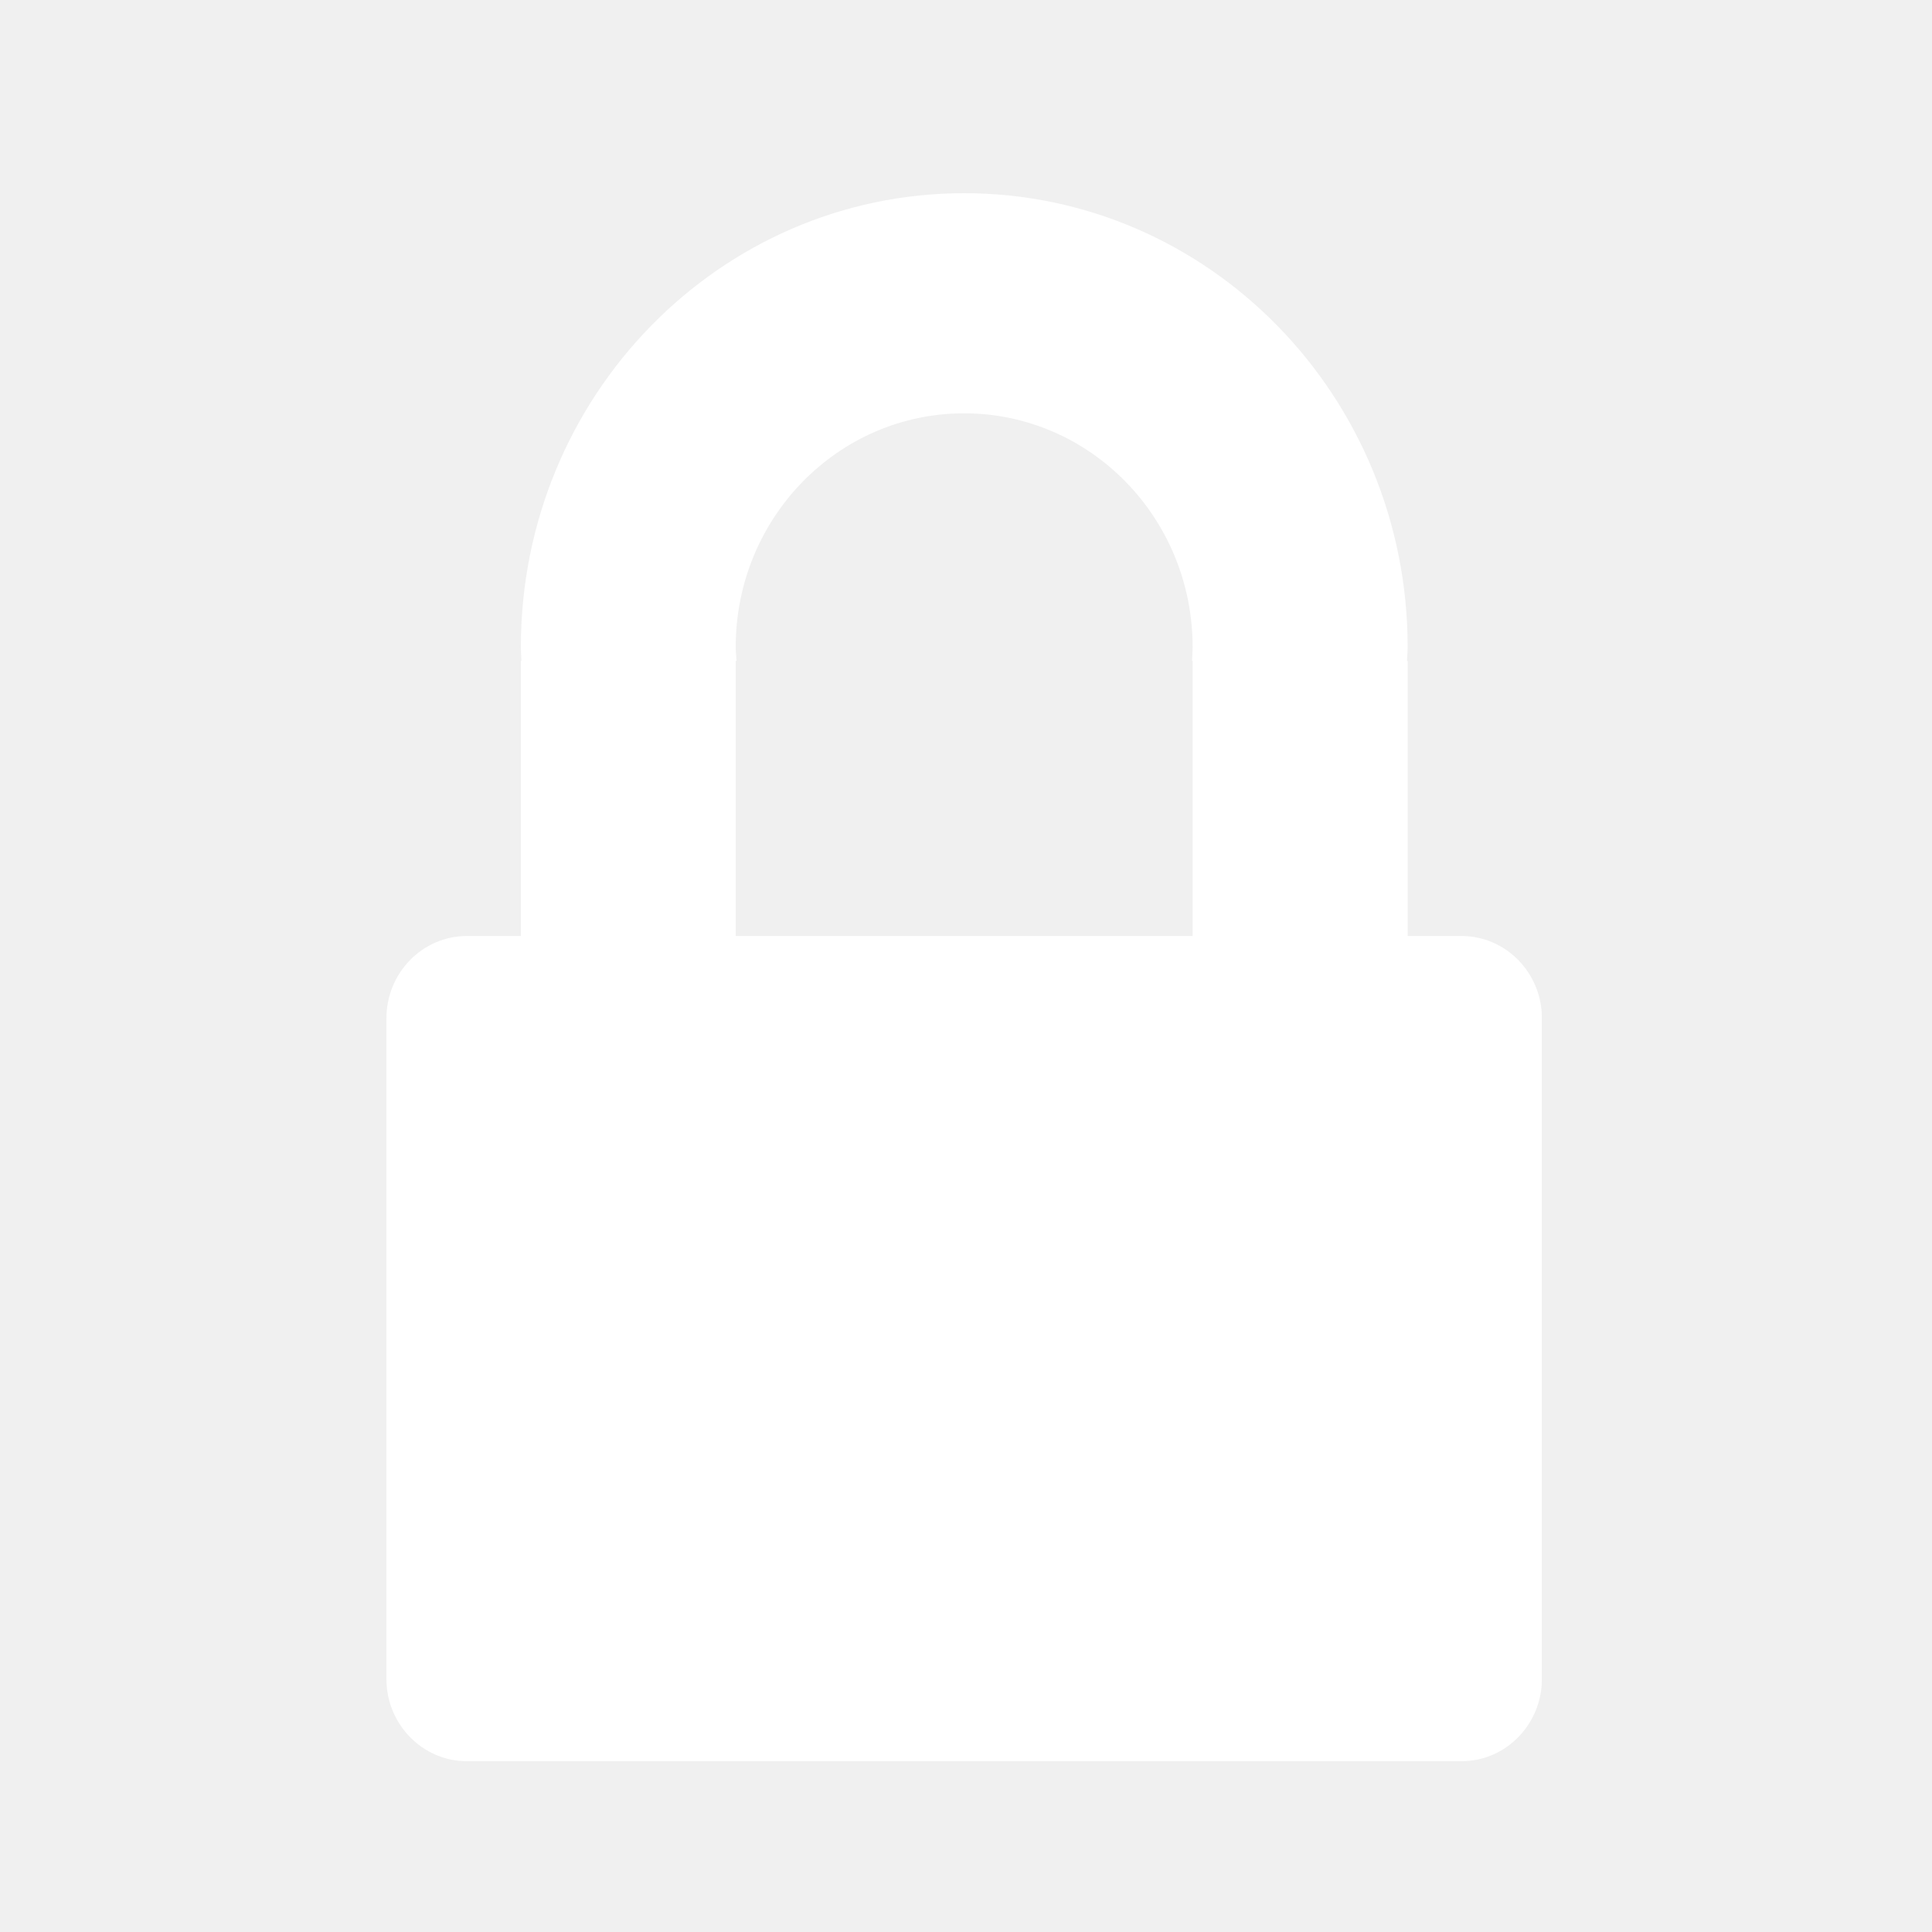
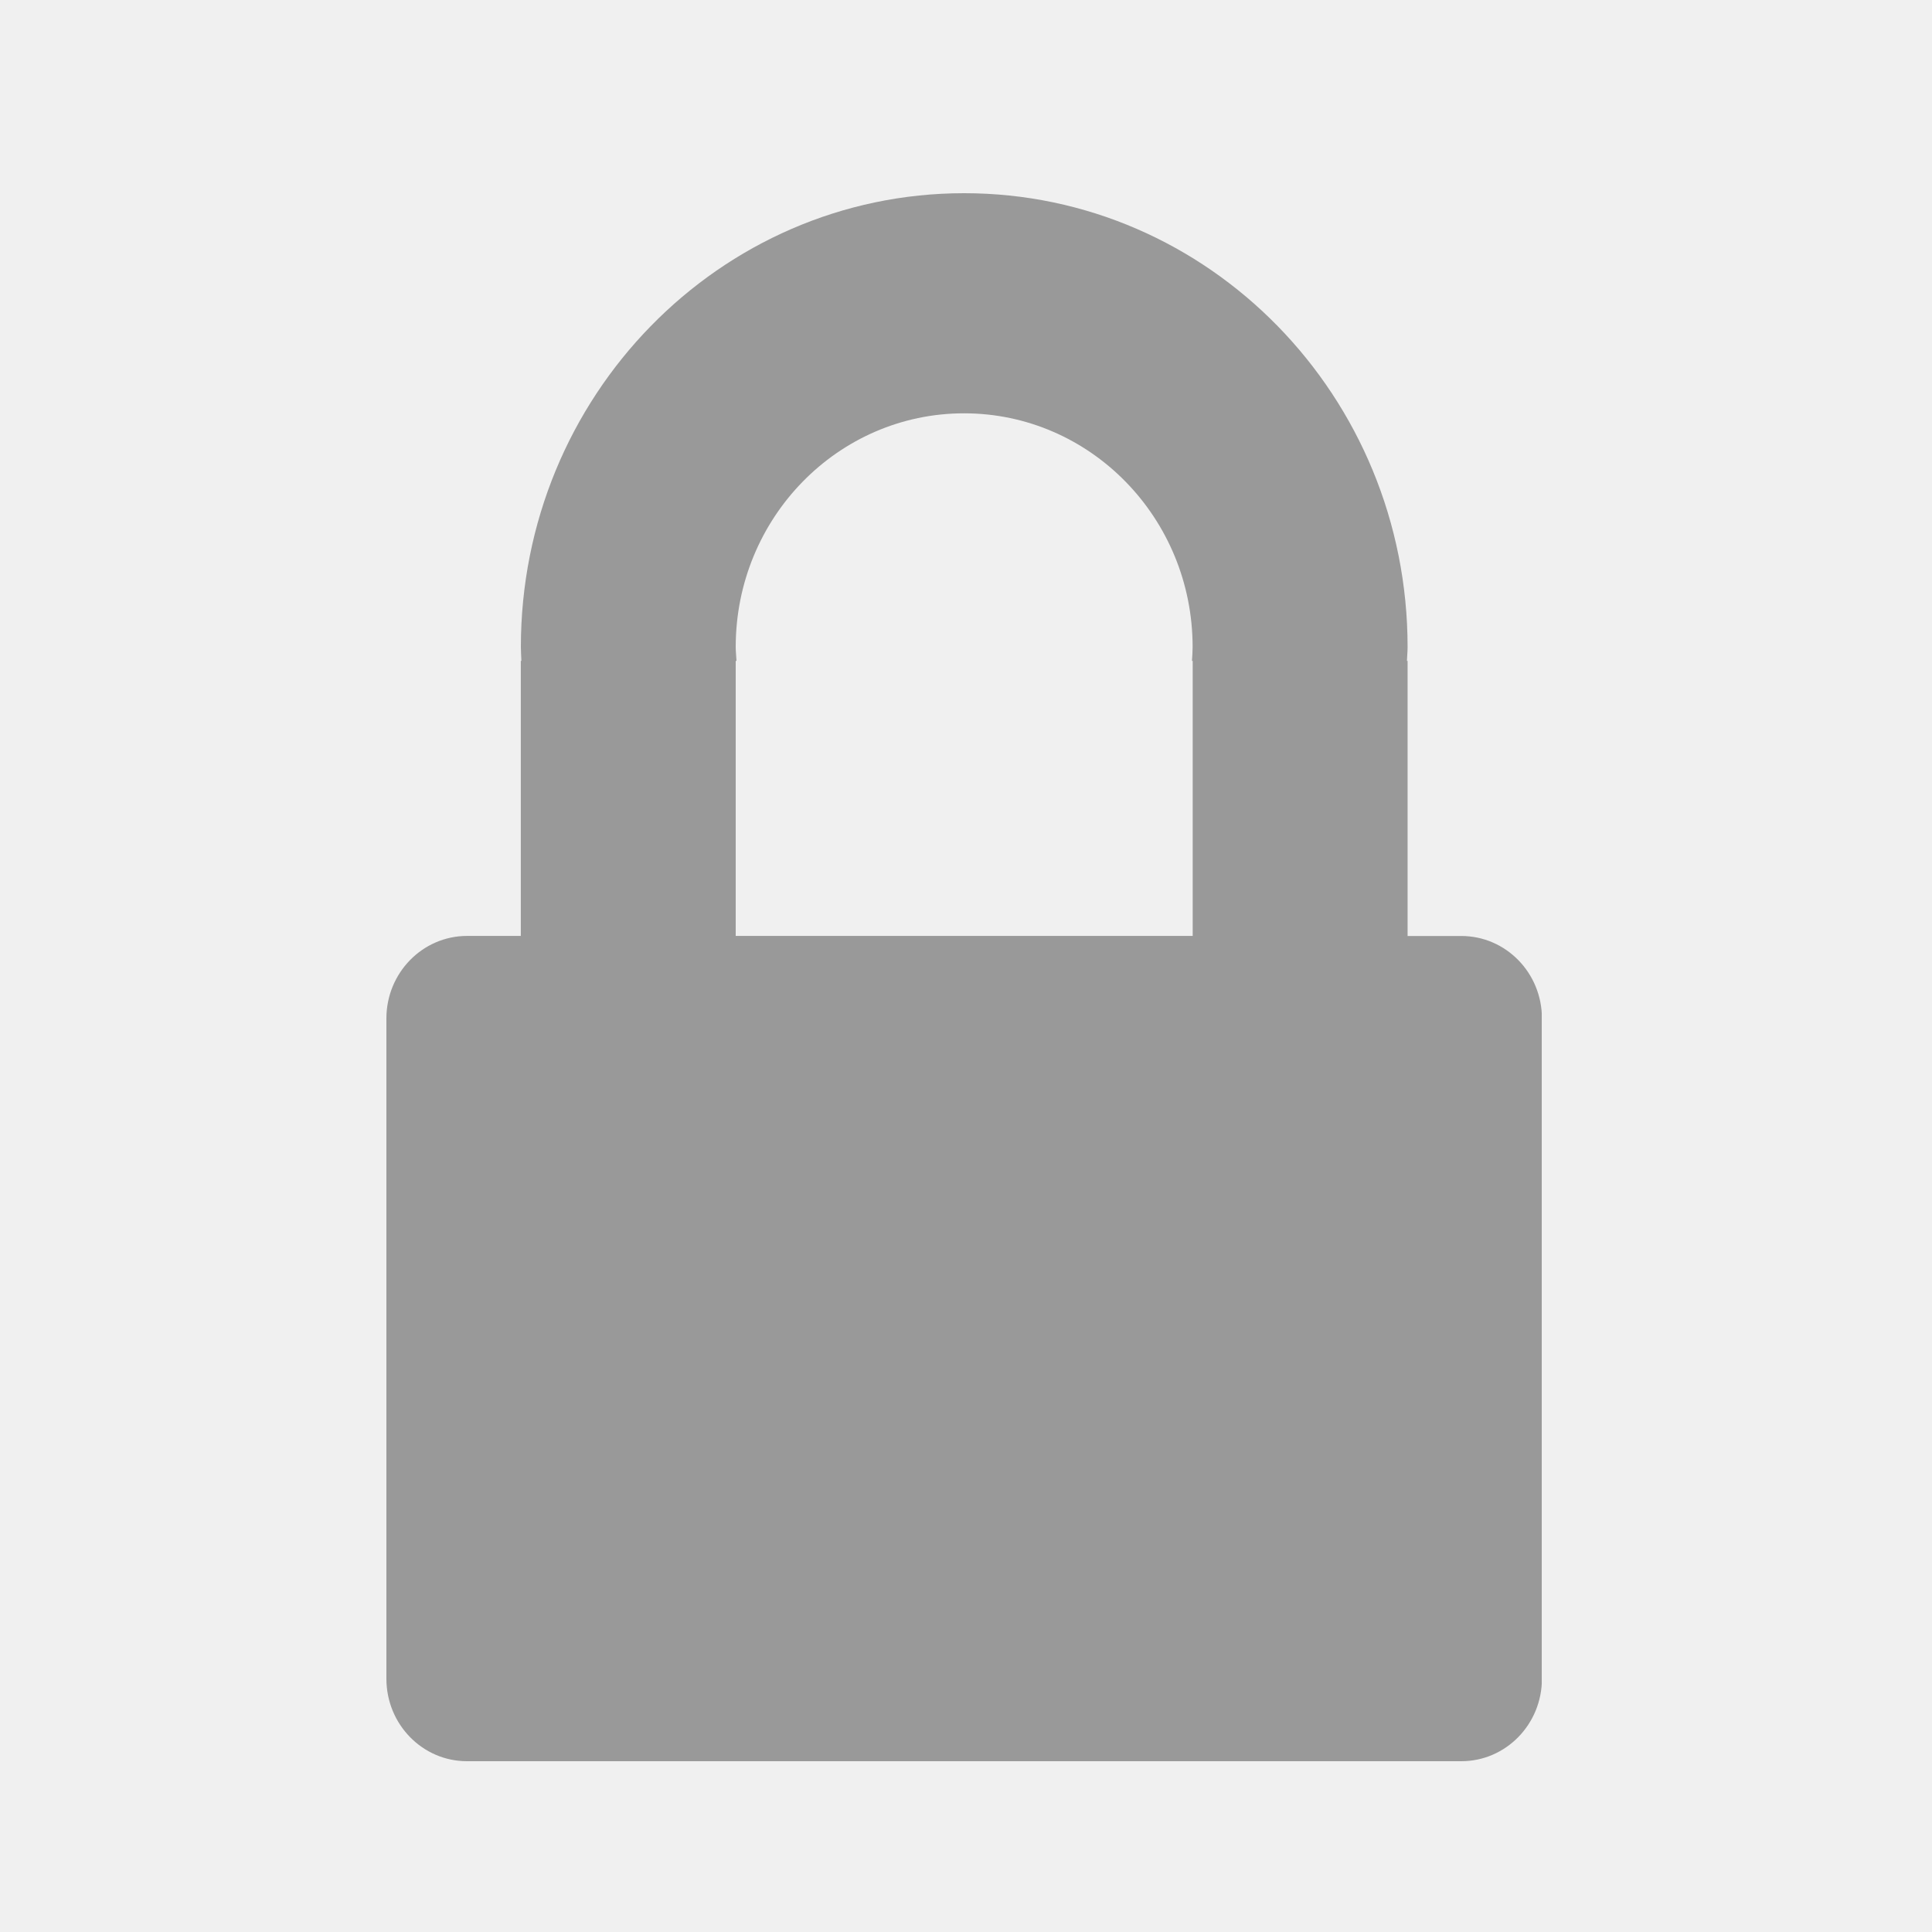
- <svg xmlns="http://www.w3.org/2000/svg" xmlns:xlink="http://www.w3.org/1999/xlink" width="30px" height="30px" viewBox="0 0 30 30" version="1.1">
-   <defs>
-     <polygon id="path-1" points="17.943 0 2.83911662e-05 0 2.83911662e-05 24.348 17.943 24.348 17.943 6.6076584e-15" />
-   </defs>
-   <g id="Page-1" stroke="none" stroke-width="1" fill="none" fill-rule="evenodd">
+ <svg xmlns="http://www.w3.org/2000/svg" version="1.1" id="图层_1" x="0px" y="0px" width="30px" height="30px" viewBox="0 0 30 30" enable-background="new 0 0 30 30" xml:space="preserve">
+   <g id="Page-1_1_">
    <g id="acc_security_groups">
      <g id="Page-1" transform="translate(6, 3)">
-         <mask id="mask-2" fill="white">
-           <use xlink:href="#path-1" />
+         <g id="Clip-2">
+ 			</g>
+         <defs>
+           <filter id="Adobe_OpacityMaskFilter" filterUnits="userSpaceOnUse" x="0" y="0" width="17.943" height="24.349">
+             <feColorMatrix type="matrix" values="1 0 0 0 0  0 1 0 0 0  0 0 1 0 0  0 0 0 1 0" />
+           </filter>
+         </defs>
+         <mask maskUnits="userSpaceOnUse" x="0" y="0" width="17.943" height="24.349" id="mask-2">
+           <g filter="url(#Adobe_OpacityMaskFilter)">
+             <polygon id="path-1" fill="#FFFFFF" points="17.943,0 0,0 0,24.349 17.943,24.349      " />
+           </g>
        </mask>
-         <g id="Clip-2" />
-         <path d="M12.519,7.262 L12.519,11.534 L5.424,11.534 L5.424,7.262 L5.437,7.262 C5.433,7.19 5.424,7.12 5.424,7.048 C5.424,5.043 7.012,3.418 8.971,3.418 C10.929,3.418 12.519,5.043 12.519,7.048 C12.519,7.12 12.513,7.19 12.51,7.262 L12.519,7.262 Z M16.692,11.534 L15.858,11.534 L15.858,7.262 L15.848,7.262 C15.85,7.19 15.858,7.12 15.858,7.048 C15.858,3.156 12.775,-5.81215794e-06 8.971,-5.81215794e-06 C5.171,-5.81215794e-06 2.088,3.156 2.088,7.048 C2.088,7.12 2.094,7.19 2.096,7.262 L2.088,7.262 L2.088,11.534 L1.251,11.534 C0.56,11.534 2.83911662e-05,12.107 2.83911662e-05,12.815 L2.83911662e-05,23.068 C2.83911662e-05,23.775 0.56,24.348 1.251,24.348 L16.692,24.348 C17.383,24.348 17.943,23.775 17.943,23.068 L17.943,12.815 C17.944,12.107 17.383,11.534 16.692,11.534 L16.692,11.534 Z" id="Fill-1" fill="#FFFFFF" mask="url(#mask-2)" />
+         <path id="Fill-1" mask="url(#mask-2)" fill="#999999" d="M12.52,7.262v4.271H5.424V7.262h0.012     C5.433,7.19,5.424,7.12,5.424,7.048c0-2.005,1.588-3.63,3.546-3.63c1.959,0,3.549,1.625,3.549,3.63     c0,0.072-0.006,0.143-0.01,0.214H12.52z M16.691,11.534h-0.834V7.262h-0.01c0.002-0.072,0.01-0.142,0.01-0.214     C15.857,3.156,12.775,0,8.971,0c-3.8,0-6.883,3.156-6.883,7.048c0,0.072,0.006,0.143,0.008,0.214H2.087v4.271H1.251     C0.561,11.534,0,12.107,0,12.814v10.253c0,0.708,0.56,1.281,1.251,1.281h15.44c0.691,0,1.252-0.573,1.252-1.281V12.814     C17.943,12.107,17.383,11.534,16.691,11.534L16.691,11.534z" />
      </g>
    </g>
  </g>
</svg>
